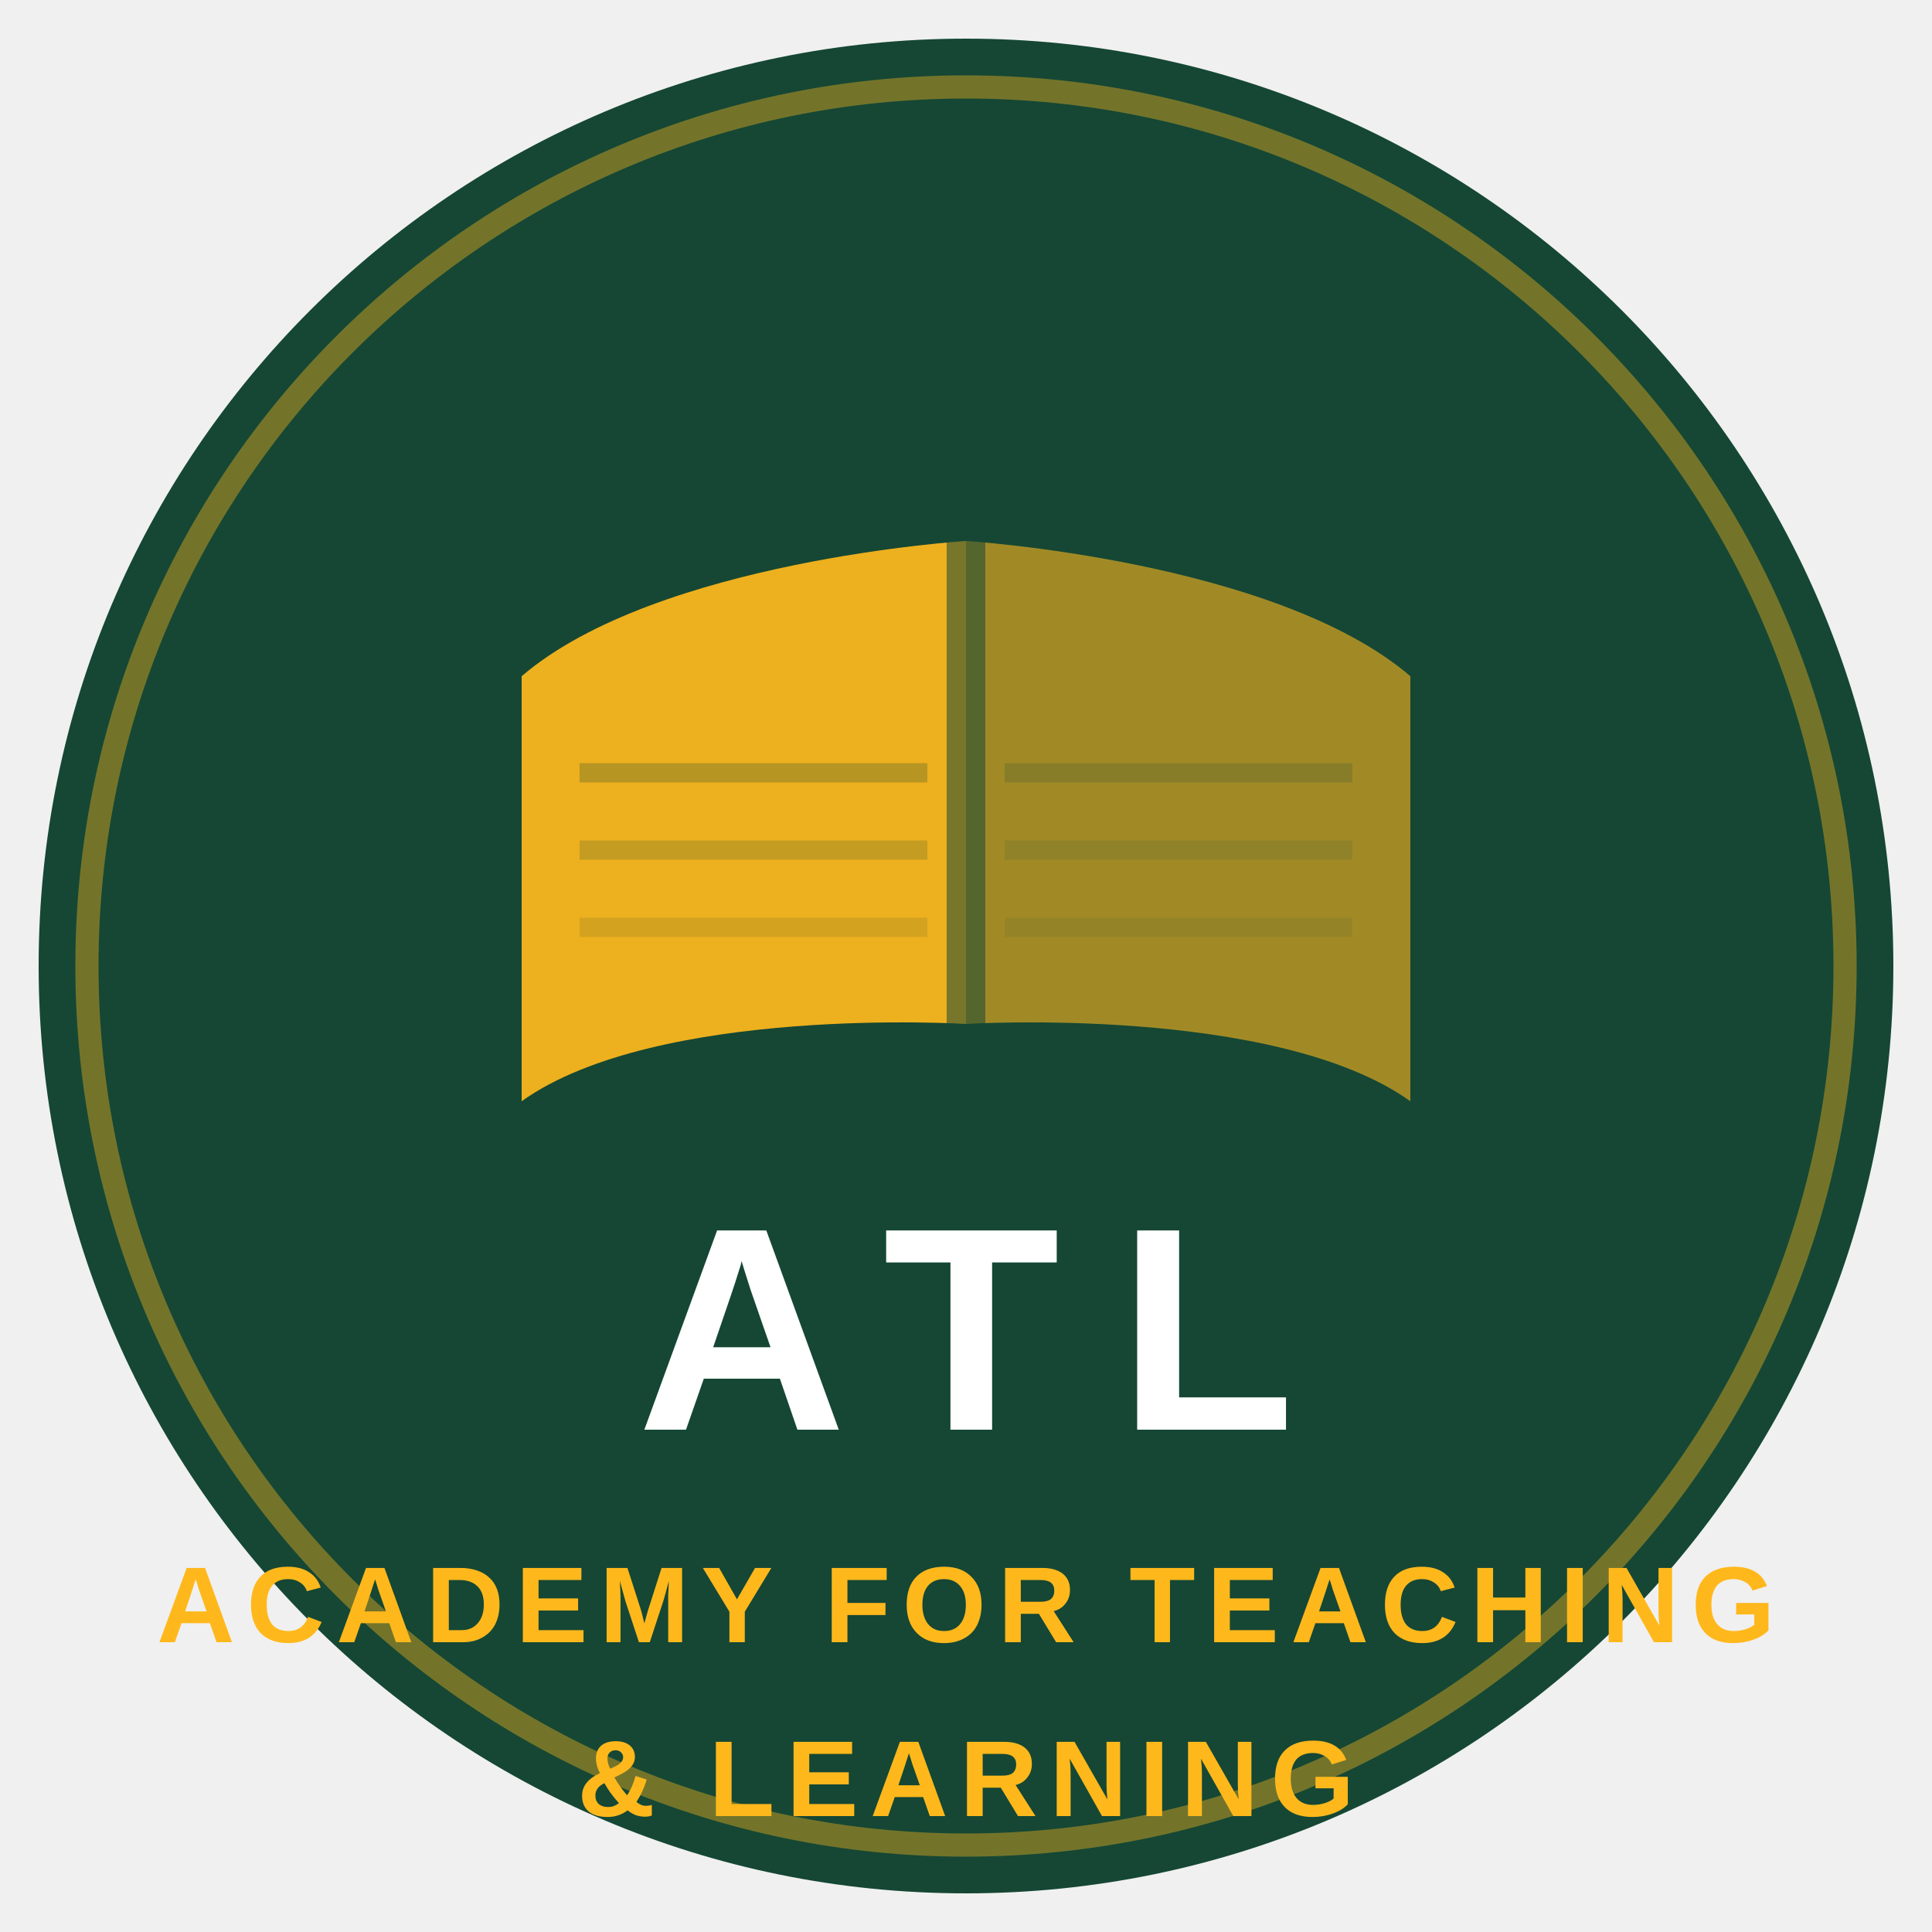
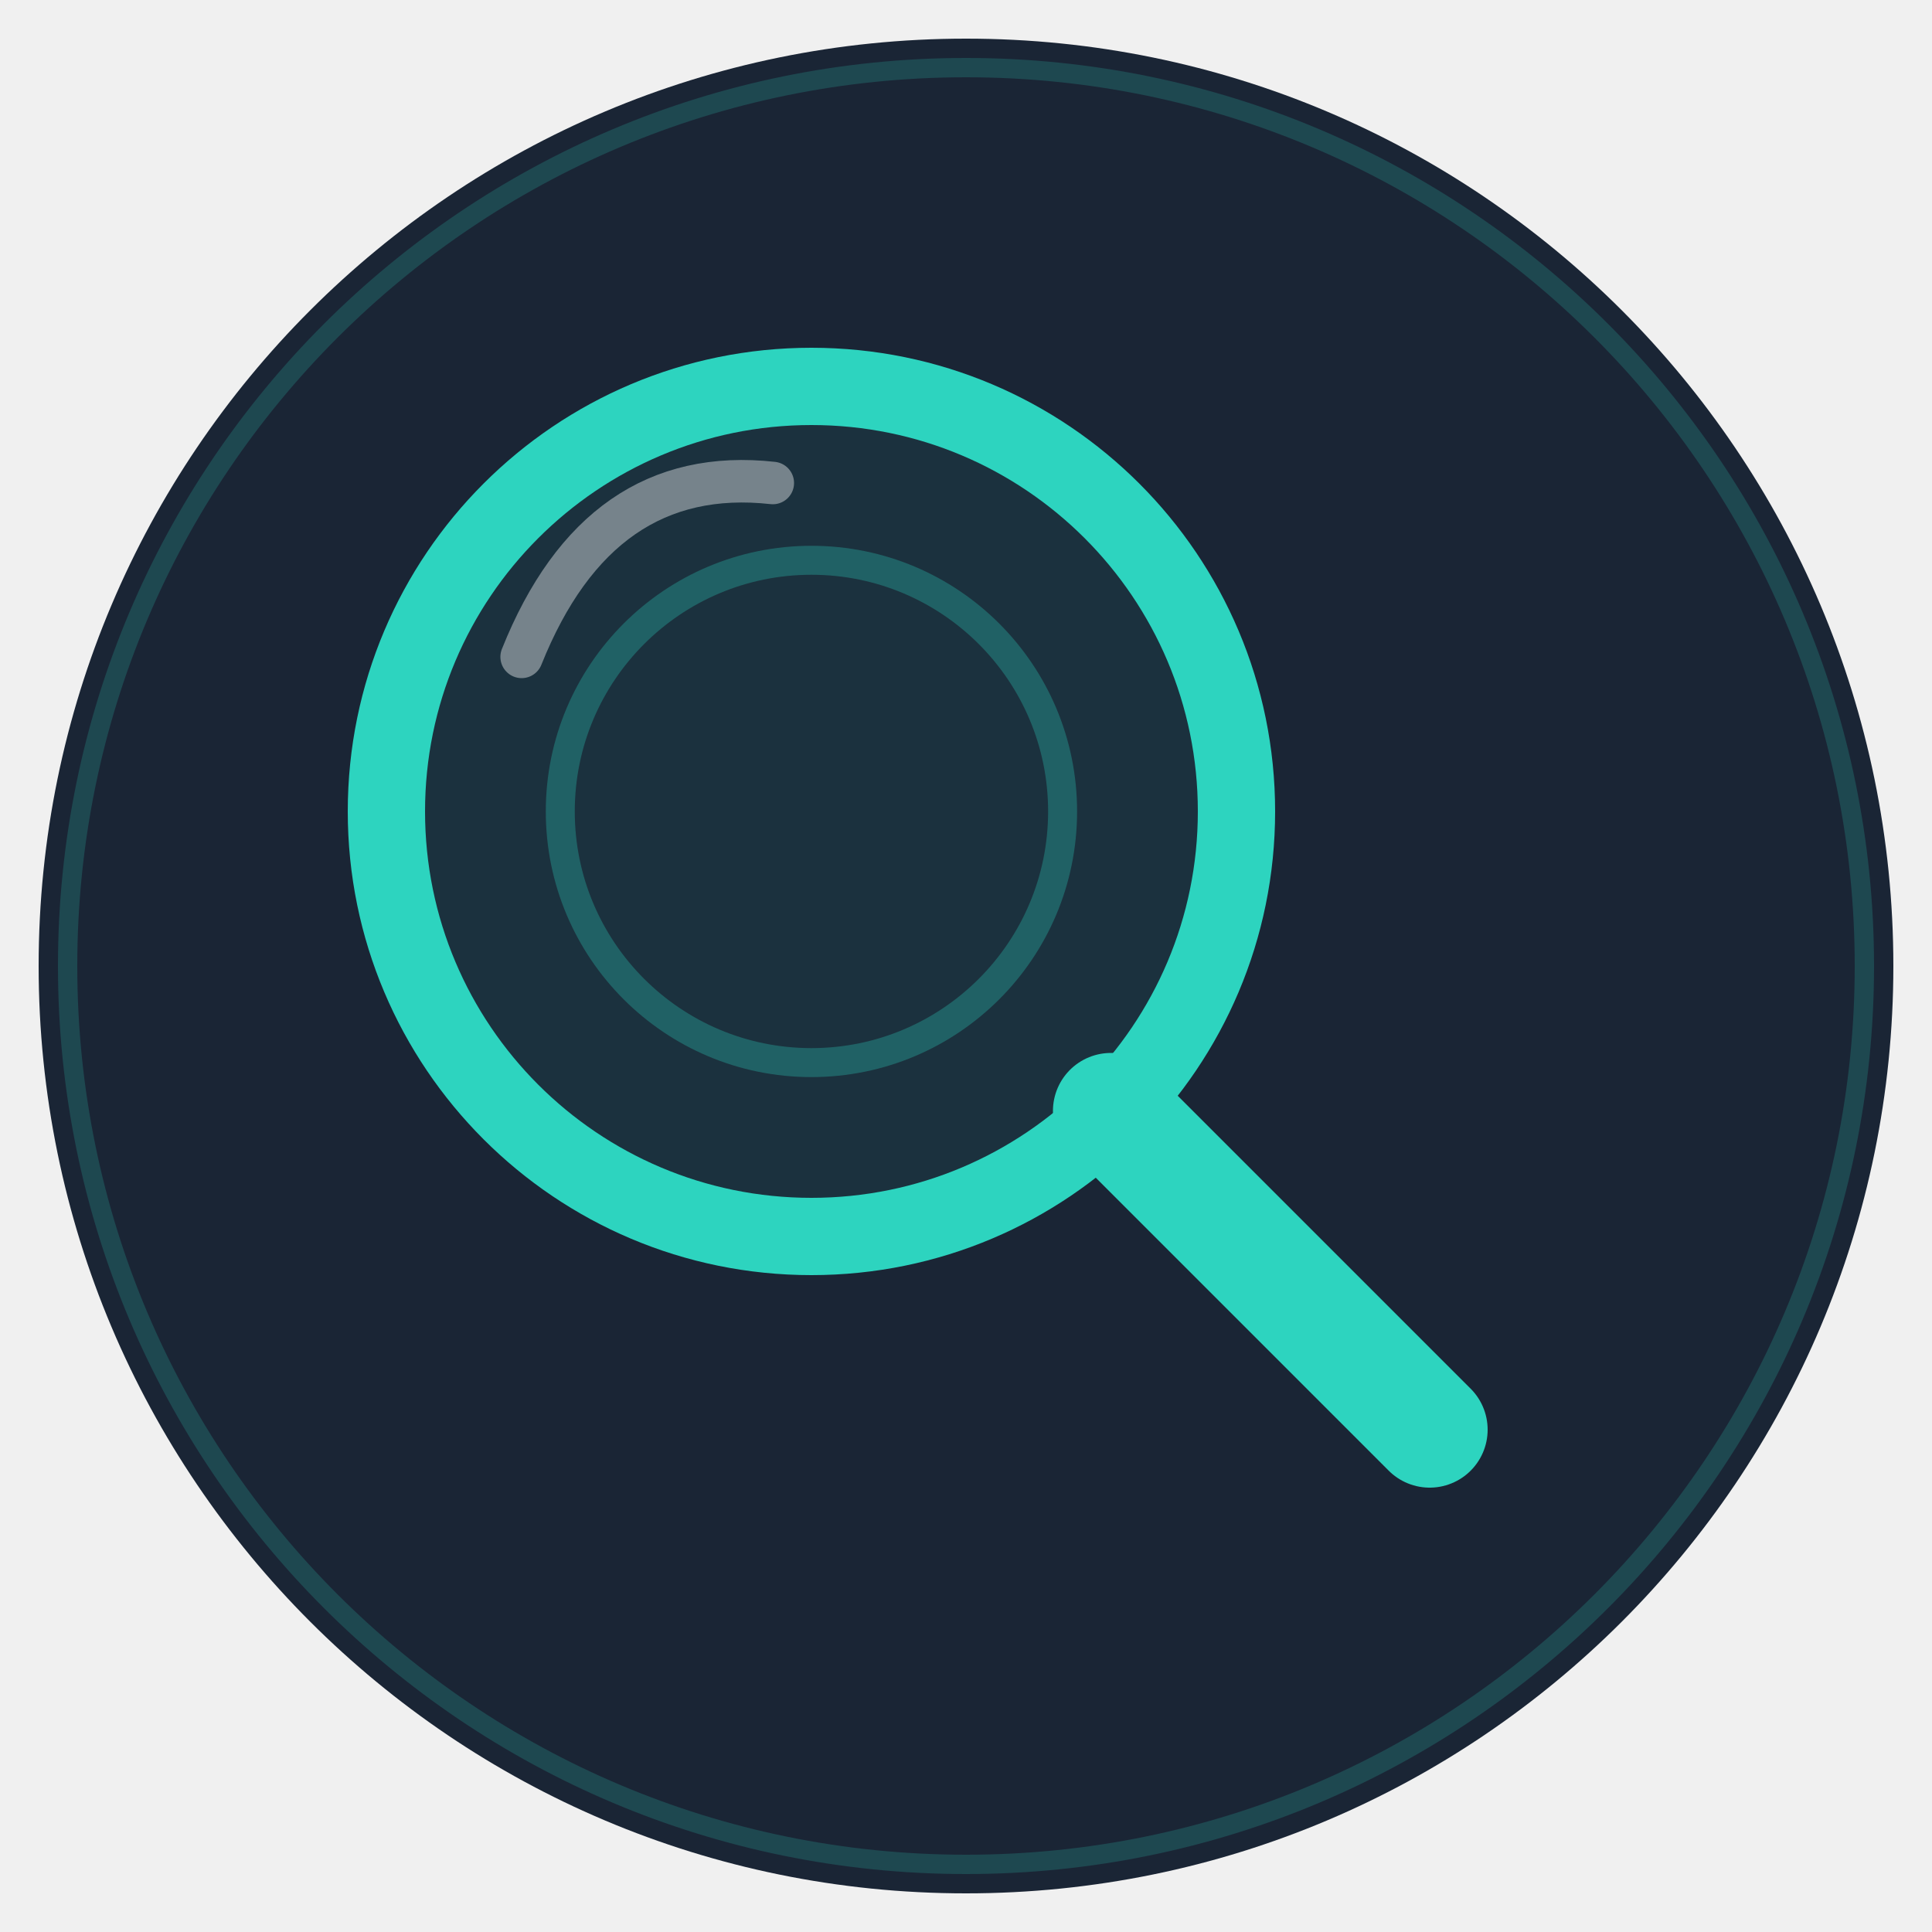
<svg xmlns="http://www.w3.org/2000/svg" viewBox="0 0 100 100">
-   <circle cx="50" cy="50" r="48" fill="#154734" />
-   <circle cx="50" cy="50" r="45.5" fill="none" stroke="#FFB81C" stroke-width="1.2" stroke-opacity="0.4" />
-   <path d="M50 28 C50 28 34 29 27 35 L27 57 C34 52 50 53 50 53 Z" fill="#FFB81C" opacity="0.92" />
-   <path d="M50 28 C50 28 66 29 73 35 L73 57 C66 52 50 53 50 53 Z" fill="#FFB81C" opacity="0.6" />
-   <rect x="49" y="27" width="2" height="27" rx="1" fill="#154734" opacity="0.55" />
-   <line x1="30" y1="40" x2="48" y2="40" stroke="#154734" stroke-width="1" stroke-opacity="0.25" />
-   <line x1="30" y1="44" x2="48" y2="44" stroke="#154734" stroke-width="1" stroke-opacity="0.18" />
-   <line x1="30" y1="48" x2="48" y2="48" stroke="#154734" stroke-width="1" stroke-opacity="0.12" />
-   <line x1="52" y1="40" x2="70" y2="40" stroke="#154734" stroke-width="1" stroke-opacity="0.18" />
-   <line x1="52" y1="44" x2="70" y2="44" stroke="#154734" stroke-width="1" stroke-opacity="0.12" />
-   <line x1="52" y1="48" x2="70" y2="48" stroke="#154734" stroke-width="1" stroke-opacity="0.08" />
-   <text x="50" y="74" text-anchor="middle" font-family="Arial, Helvetica, sans-serif" font-weight="900" font-size="15" fill="#ffffff" letter-spacing="3">ATL</text>
-   <text x="50" y="85" text-anchor="middle" font-family="Arial, Helvetica, sans-serif" font-weight="600" font-size="5.6" fill="#FFB81C" letter-spacing="0.6">ACADEMY FOR TEACHING</text>
-   <text x="50" y="94" text-anchor="middle" font-family="Arial, Helvetica, sans-serif" font-weight="600" font-size="5.6" fill="#FFB81C" letter-spacing="0.6">&amp; LEARNING</text>
+   <circle cx="50" cy="50" r="48" fill="#1a2535" />
+   <circle cx="50" cy="50" r="46.5" fill="none" stroke="#2dd4bf" stroke-width="1" stroke-opacity="0.2" />
+   <circle cx="42" cy="42" r="22" fill="#2dd4bf" fill-opacity="0.07" />
+   <circle cx="42" cy="42" r="22" fill="none" stroke="#2dd4bf" stroke-width="4" />
+   <circle cx="42" cy="42" r="13" fill="none" stroke="#2dd4bf" stroke-width="1.5" stroke-opacity="0.3" />
+   <path d="M 27 34 Q 31 24 40 25" stroke="rgba(255,255,255,0.4)" stroke-width="2.2" fill="none" stroke-linecap="round" />
+   <line x1="57.5" y1="57.5" x2="74" y2="74" stroke="#2dd4bf" stroke-width="6" stroke-linecap="round" />
</svg>
